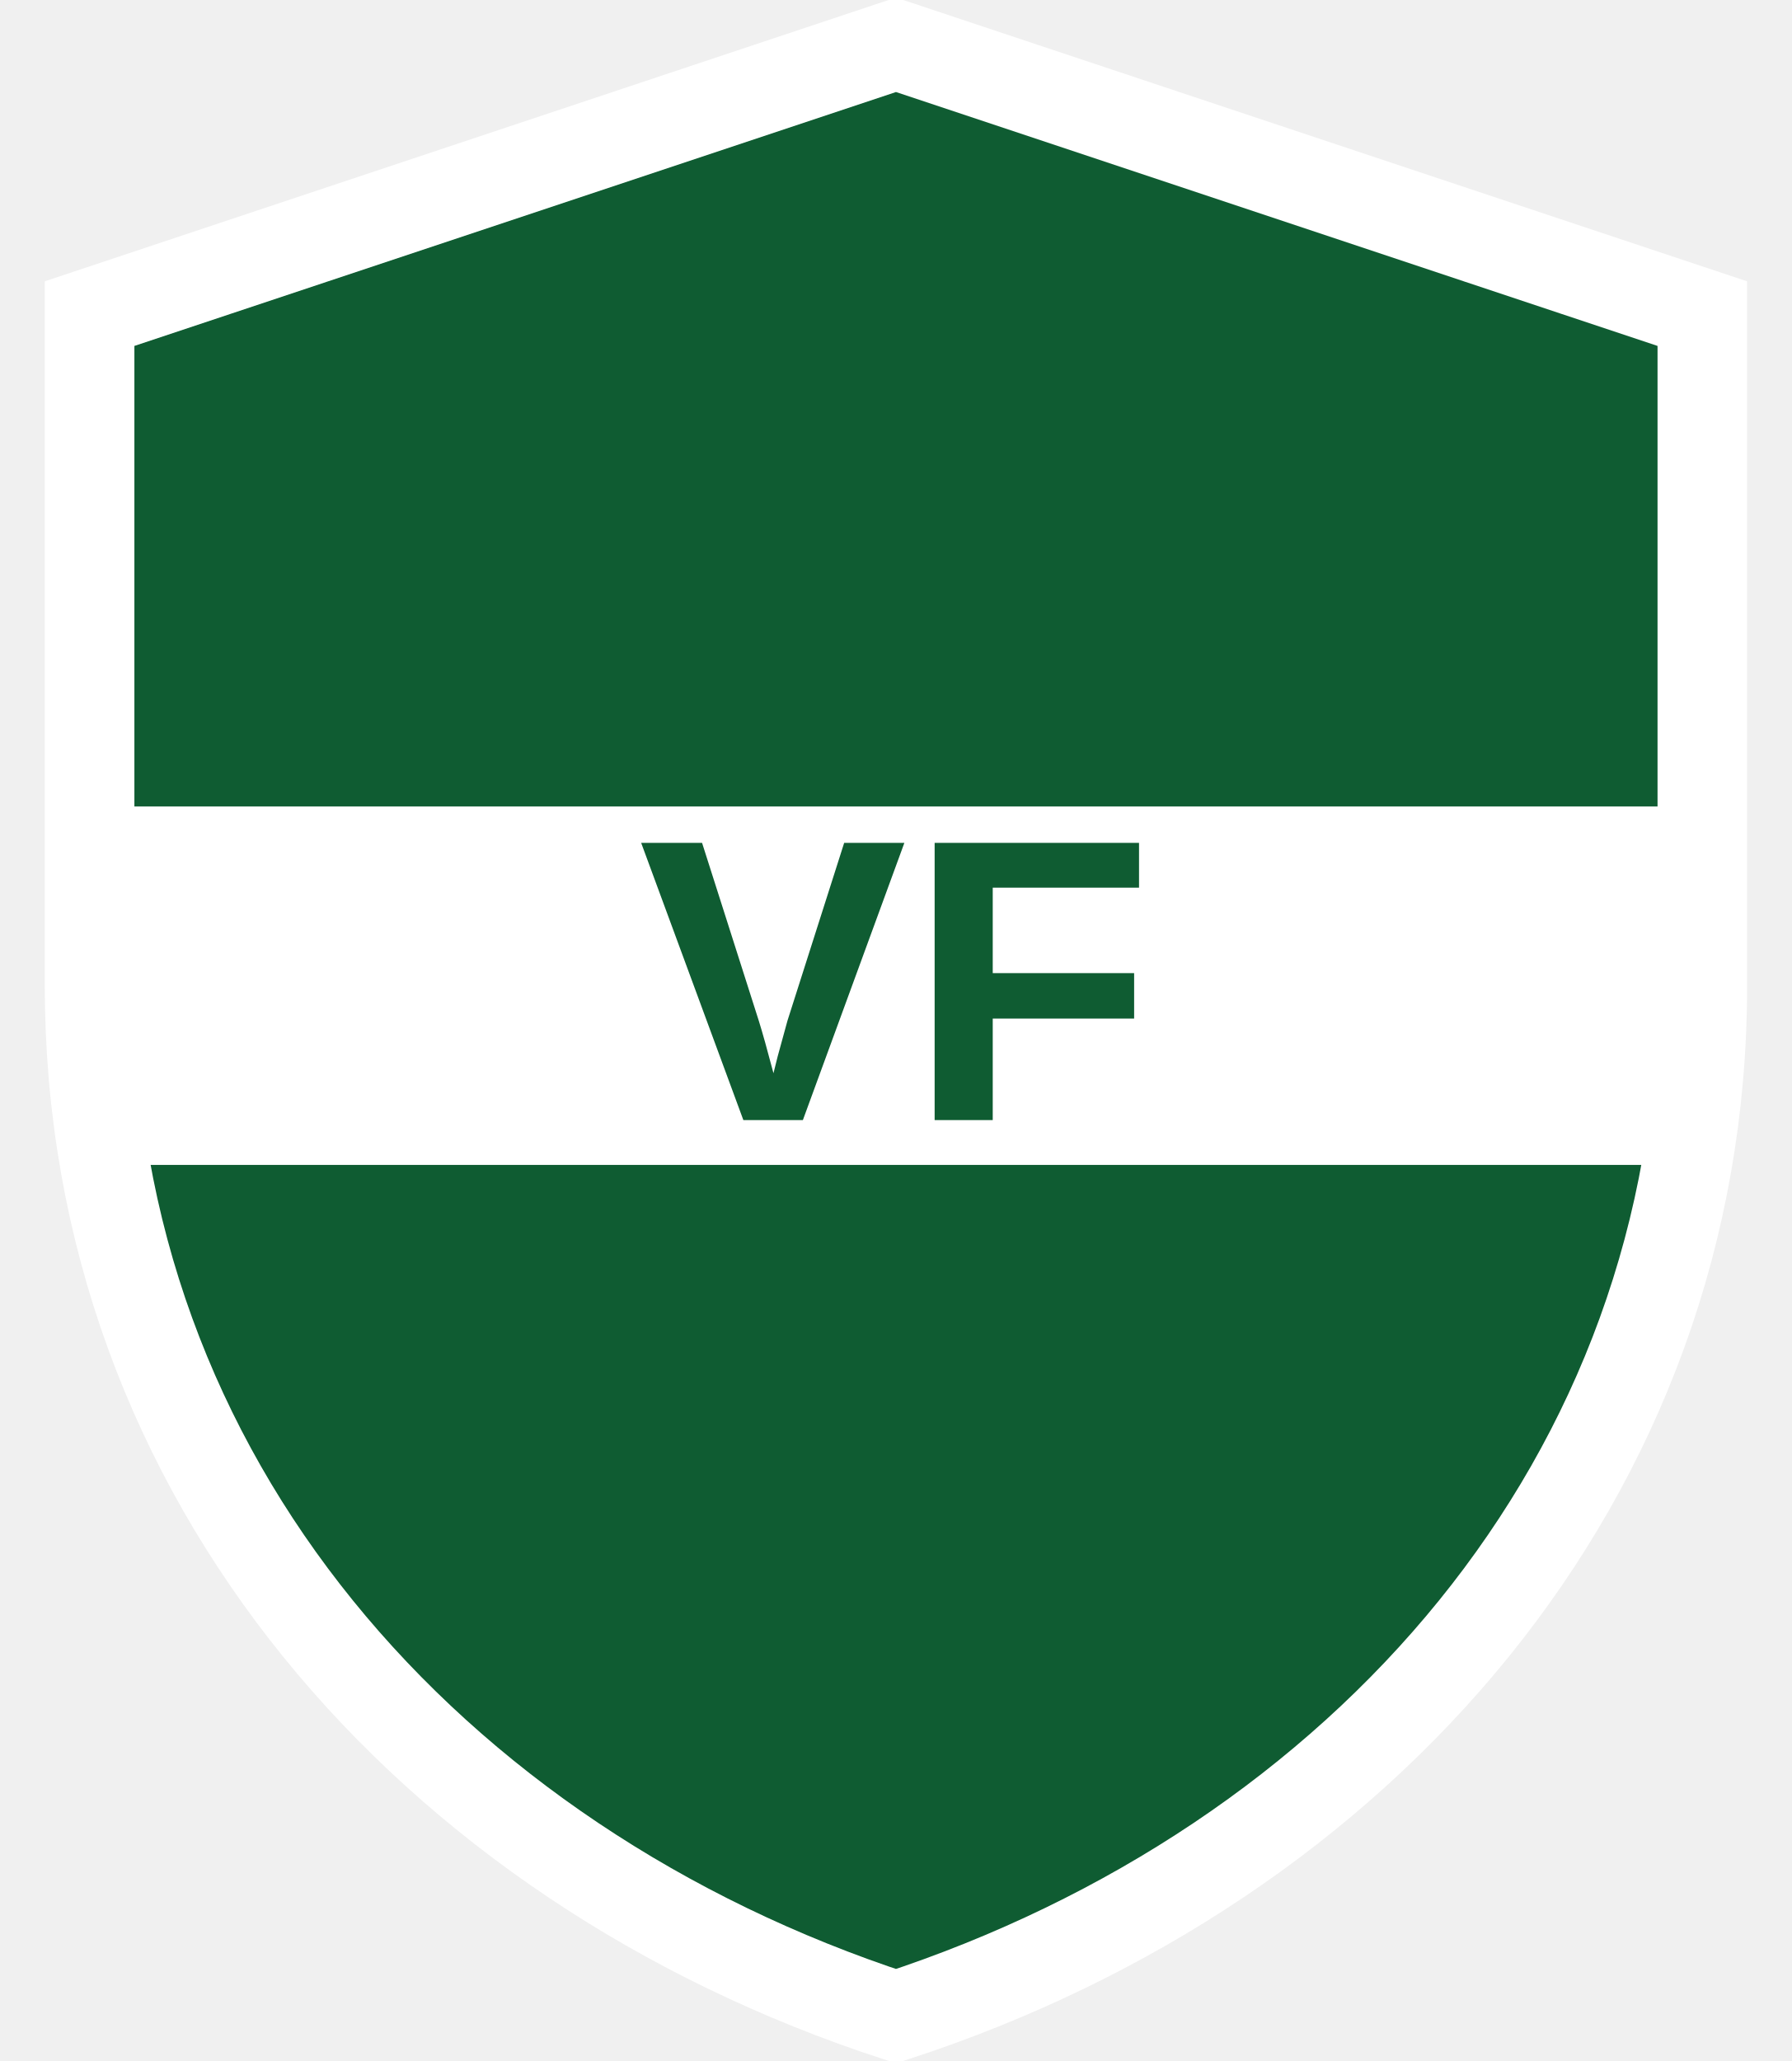
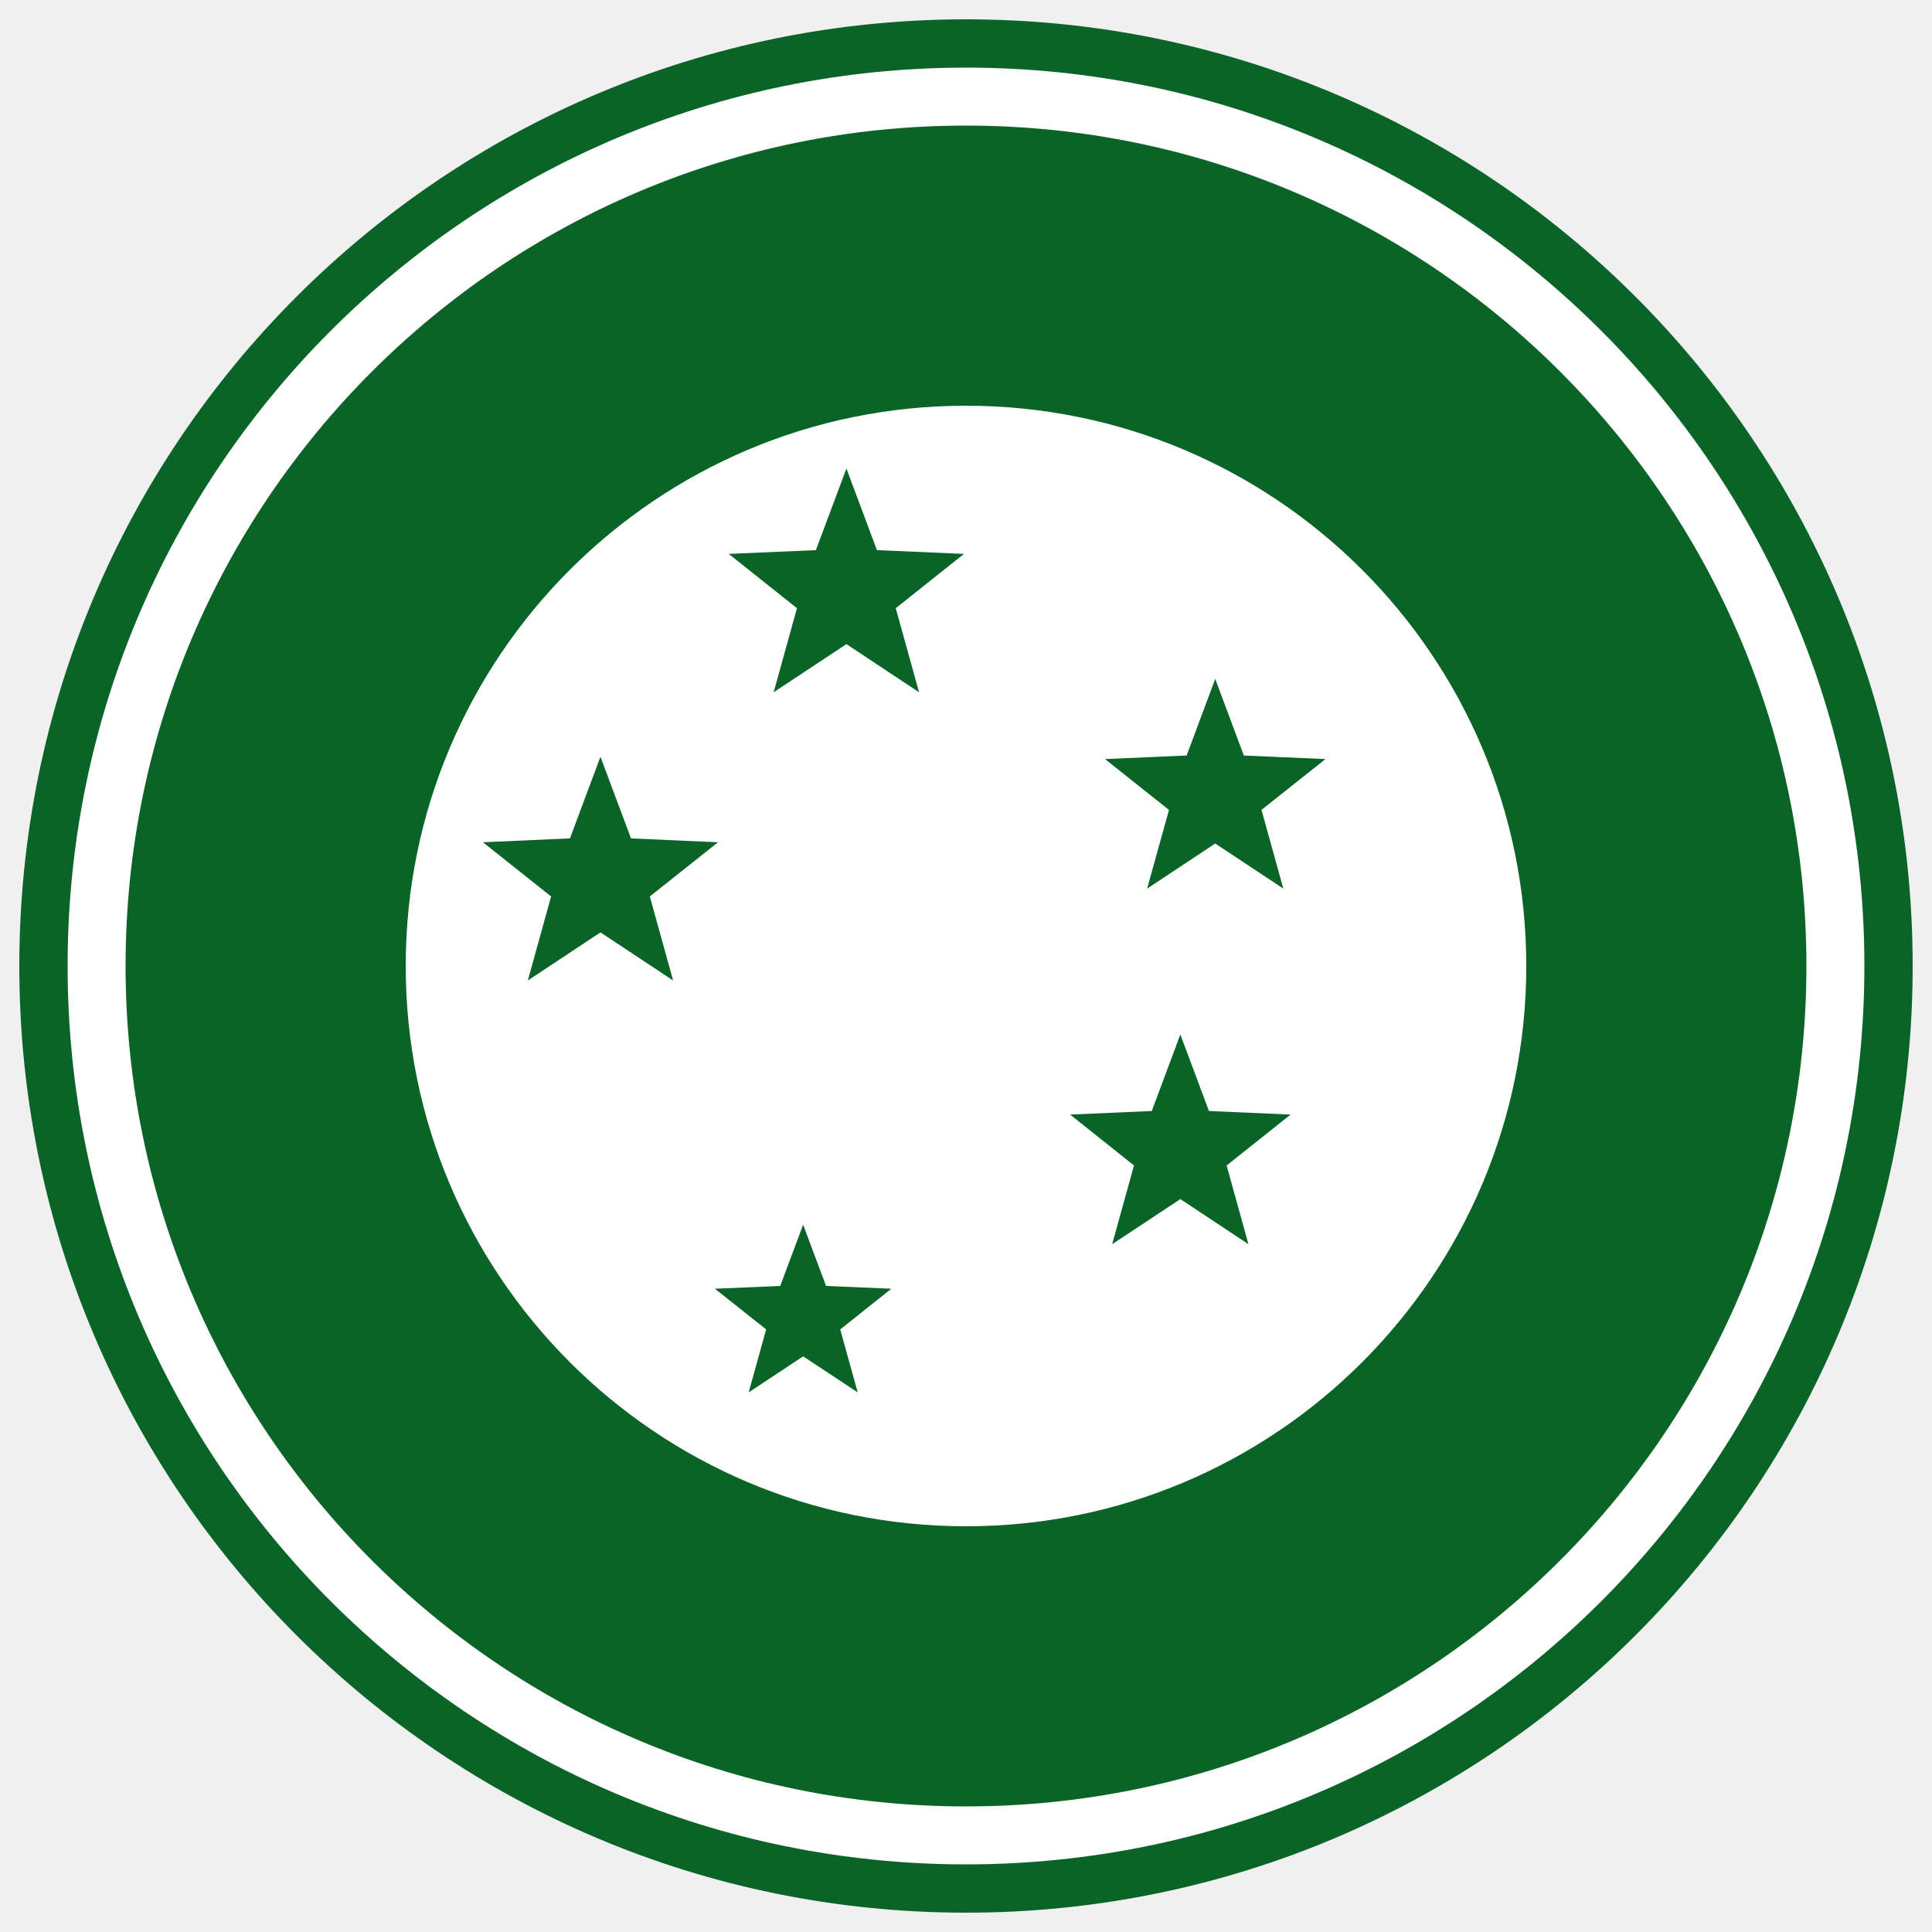
- <svg xmlns="http://www.w3.org/2000/svg" viewBox="0 0 40 46">
-   <path d="M20 1 38 7v15c0 11-7.6 19.6-18 23C9.6 41.6 2 33 2 22V7Z" fill="#0f5c32" stroke="#fff" stroke-width="2" />
-   <path d="M2 18h36v8H2z" fill="#fff" />
-   <text x="20" y="25" text-anchor="middle" font-family="Arial Narrow, Arial, sans-serif" font-weight="700" font-size="9" fill="#0f5c32">VF</text>
+ <svg xmlns="http://www.w3.org/2000/svg" width="64" height="64" viewBox="0 0 200 200" aria-hidden="true" focusable="false">
+   <defs>
+     <path id="b-cima" d="M31.2,100 A68.8,68.8 0 0 1 168.8,100" />
+     <path id="b-baixo" d="M13.6,100 A86.4,86.4 0 0 0 186.4,100" />
+   </defs>
+   <circle cx="100" cy="100" r="98" style="fill:#0b6427" />
+   <circle cx="100" cy="100" r="90" style="fill:none;stroke:#ffffff;stroke-width:6" />
+   <circle cx="100" cy="100" r="58" style="fill:#ffffff" />
+   <path style="fill:#0b6427" d="M87.62,48.50L90.78,56.95L99.79,57.34L92.73,62.96L95.14,71.66L87.62,66.68L80.09,71.66L82.50,62.96L75.44,57.34L84.46,56.95ZM62.16,78.34L65.32,86.79L74.33,87.19L67.27,92.80L69.68,101.50L62.16,96.52L54.64,101.50L57.05,92.80L49.99,87.19L59.00,86.79ZM125.80,70.28L128.76,78.21L137.21,78.58L130.59,83.84L132.85,91.99L125.80,87.32L118.75,91.99L121.01,83.84L114.39,78.58L122.84,78.21ZM122.19,107.09L125.15,115.01L133.60,115.38L126.98,120.65L129.24,128.80L122.19,124.13L115.13,128.80L117.39,120.65L110.78,115.38L119.23,115.01ZM83.14,126.78L85.51,133.12L92.27,133.41L86.98,137.62L88.79,144.14L83.14,140.41L77.50,144.14L79.31,137.62L74.01,133.41L80.77,133.12Z" />
</svg>
